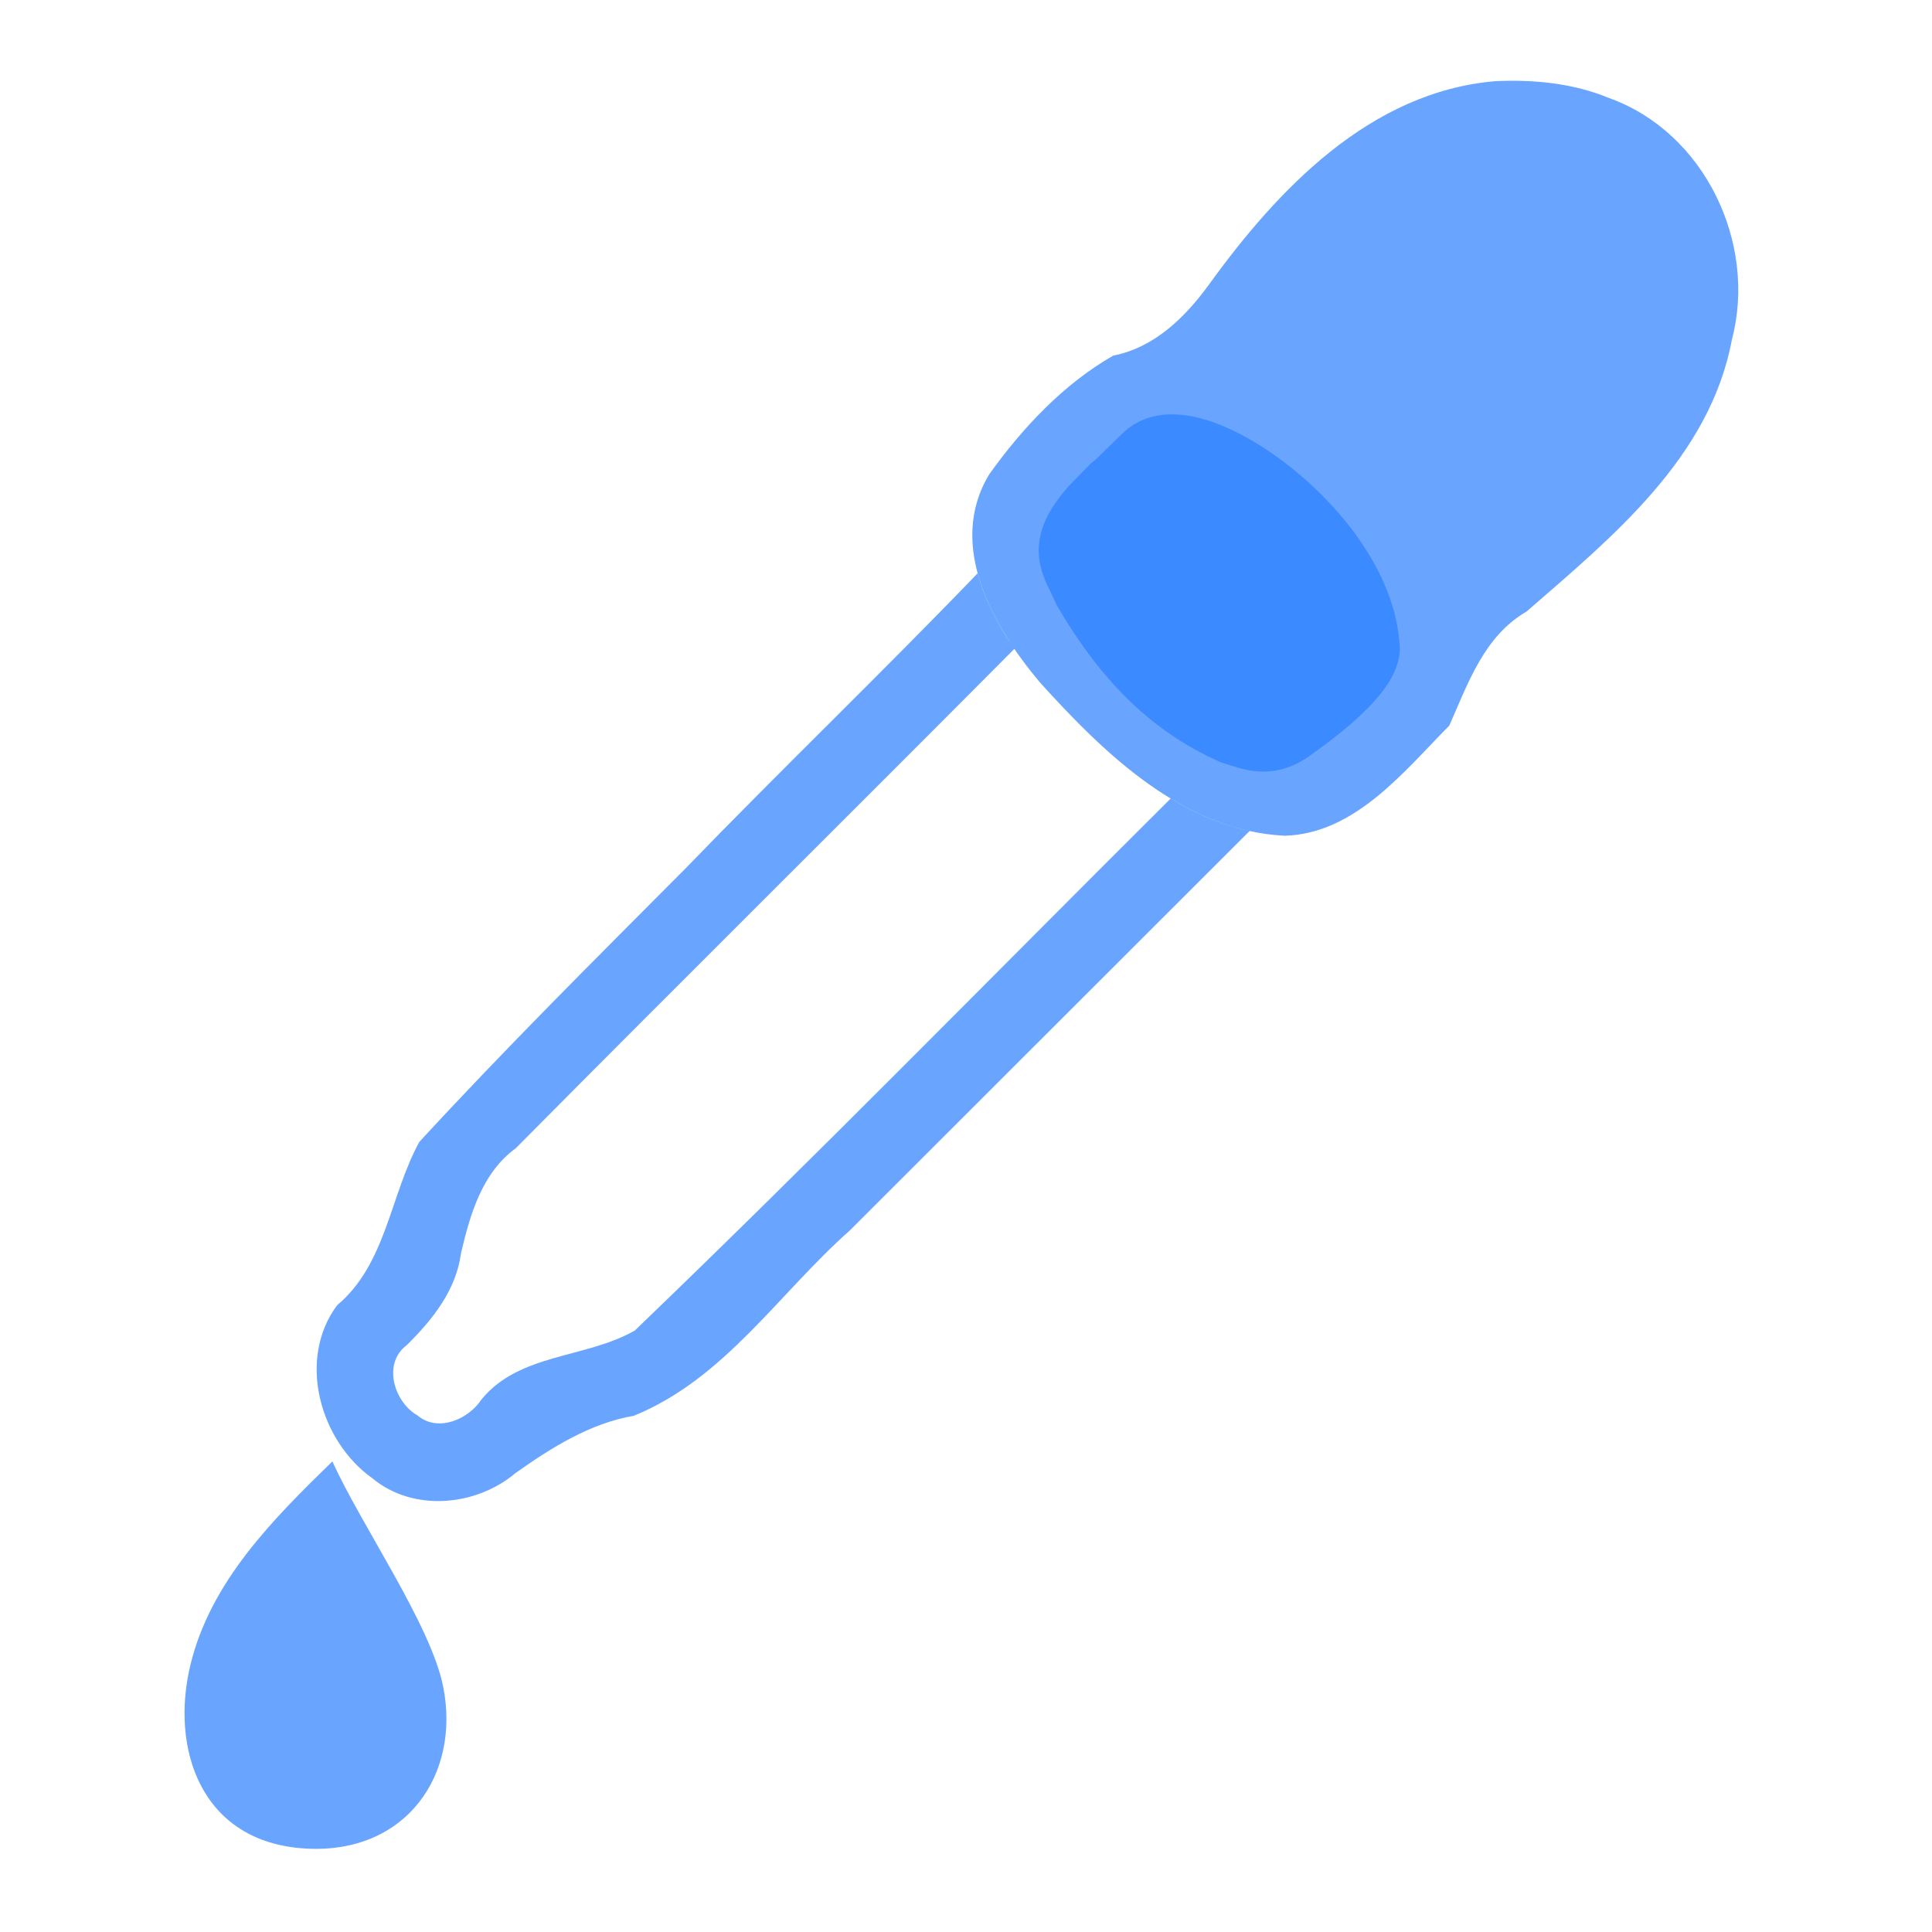
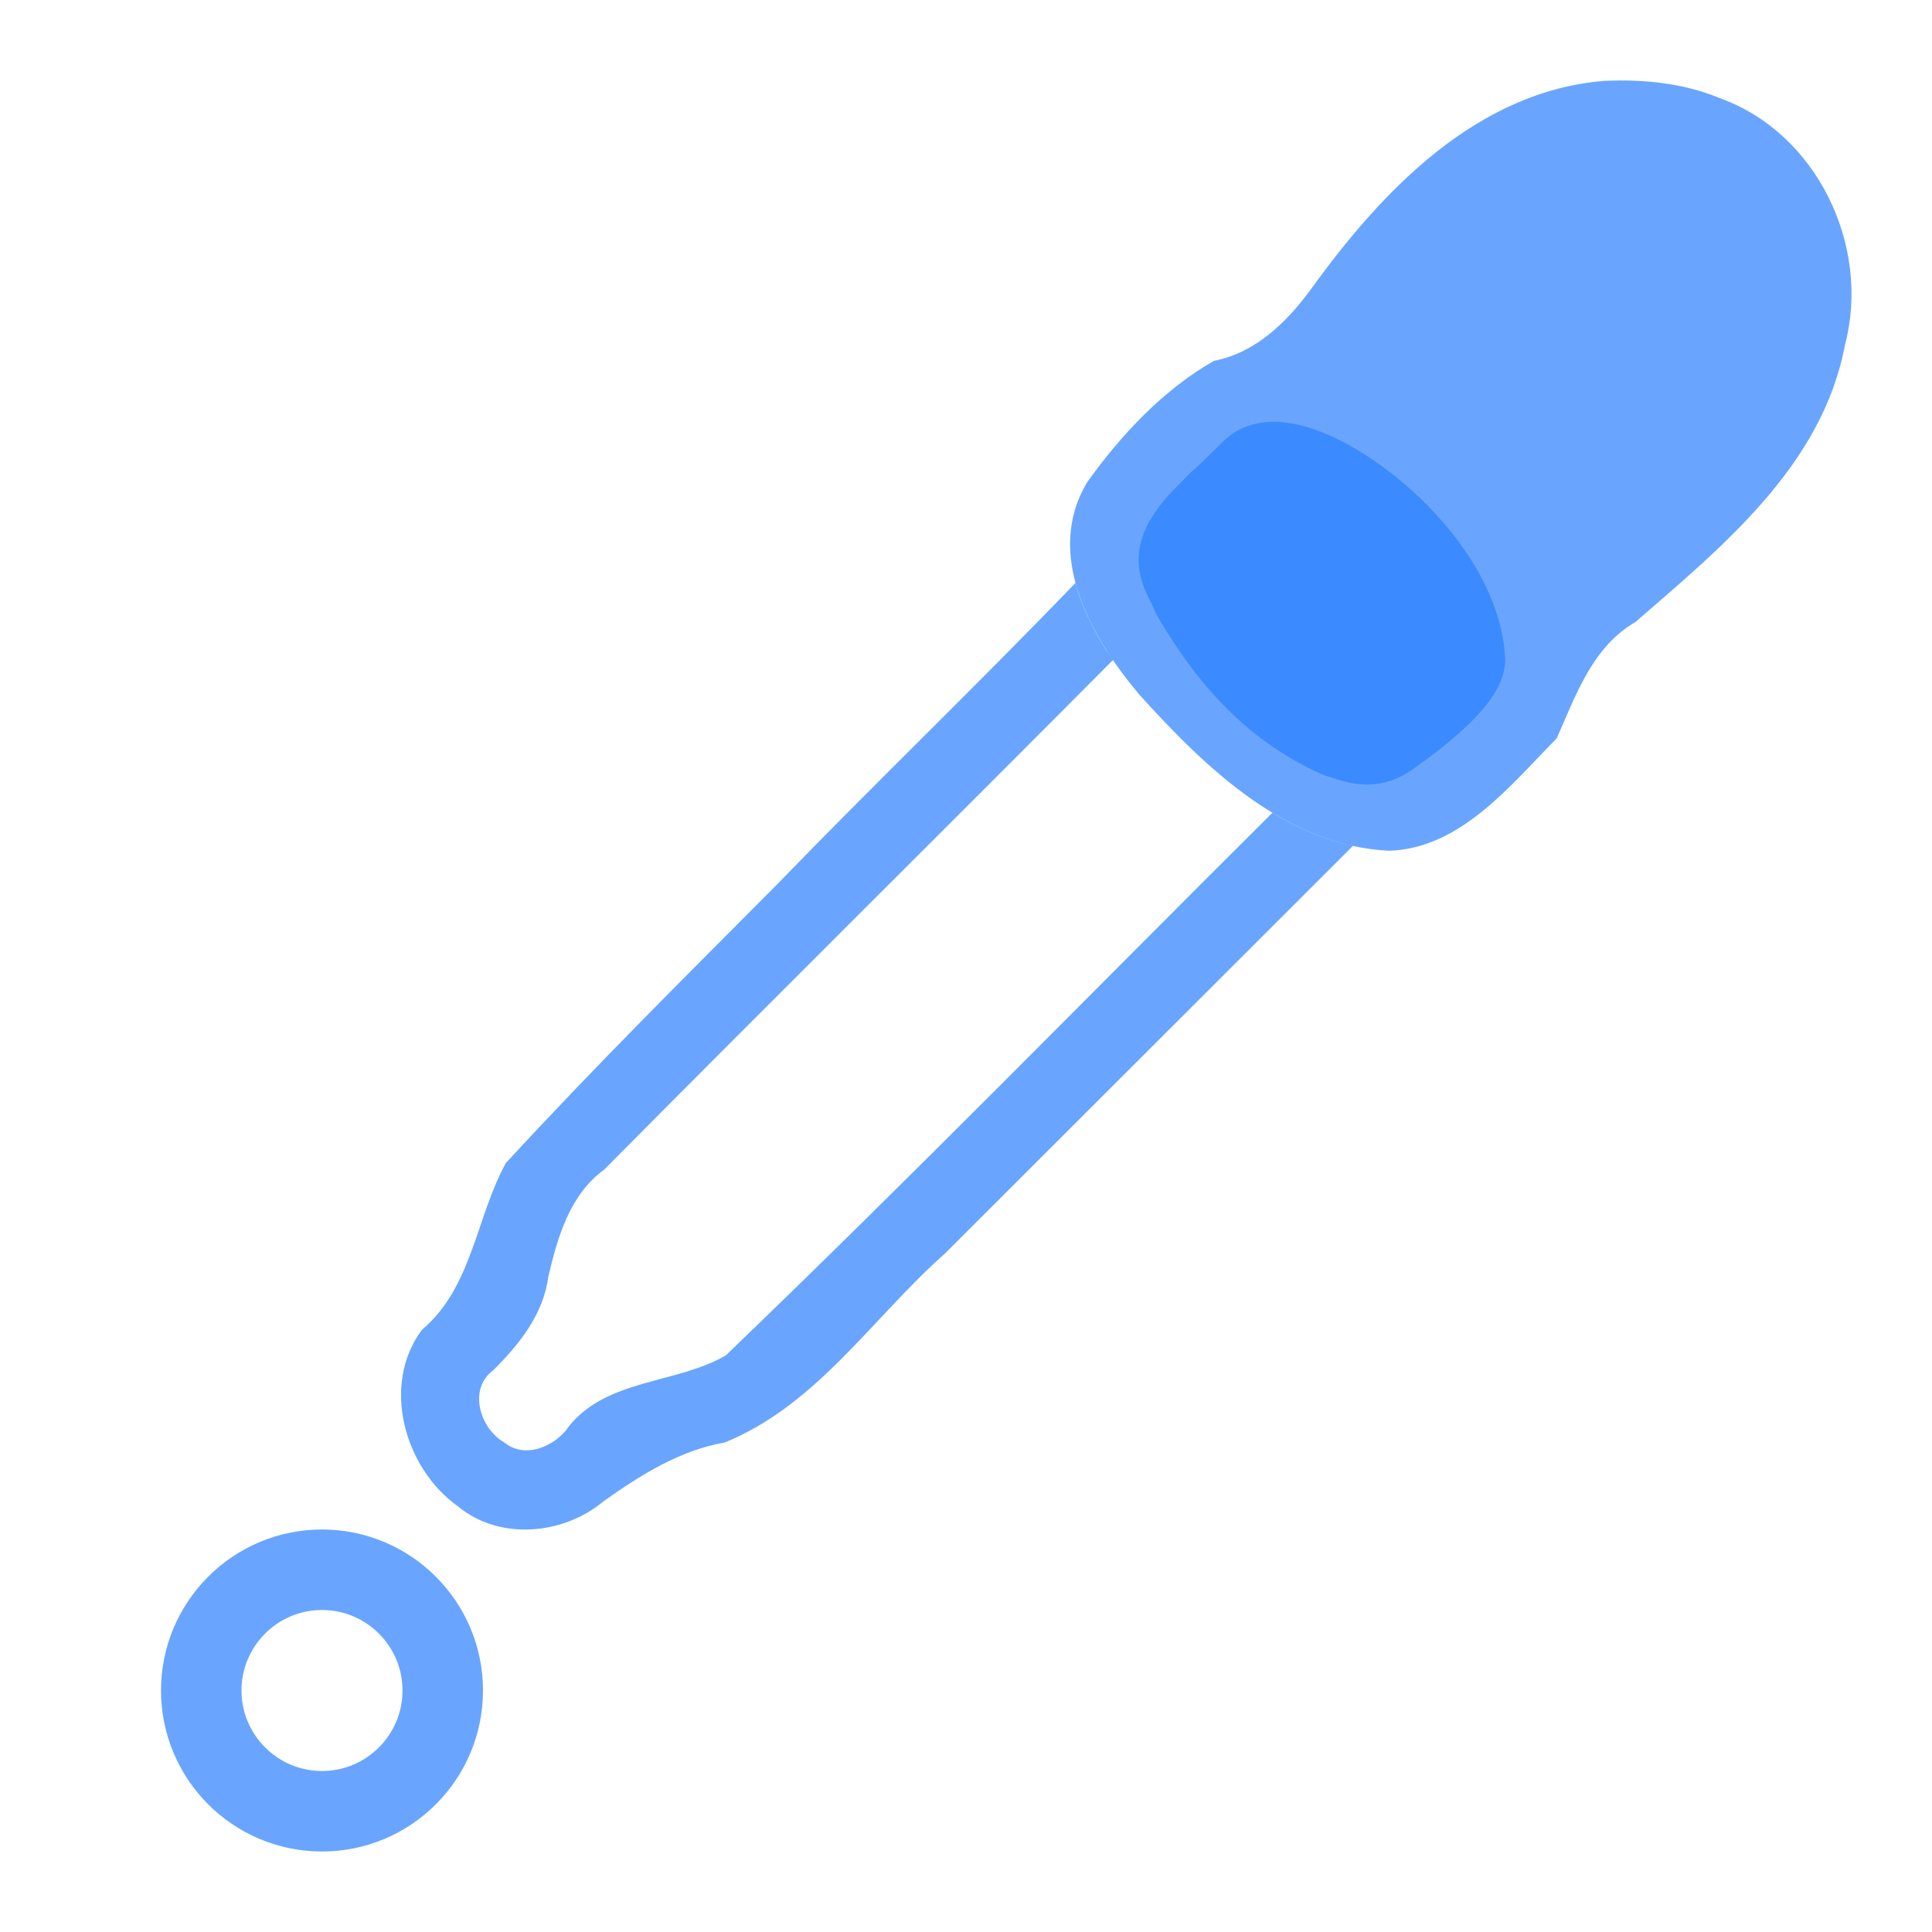
<svg xmlns="http://www.w3.org/2000/svg" width="24px" height="24px" viewBox="0 0 24 24" version="1.1" id="SVGRoot">
  <defs id="defs815" />
  <g id="layer1">
-     <path style="opacity:0.7;fill:#2a7fff;fill-opacity:1;stroke:none;stroke-width:0.327" d="m 18.579,1.008 c -1.555,0.13 -2.703,1.339 -3.565,2.533 -0.297,0.406 -0.676,0.777 -1.184,0.876 -0.618,0.353 -1.129,0.899 -1.54,1.473 -0.536,0.881 0.047,1.896 0.628,2.587 0.801,0.886 1.783,1.844 3.044,1.905 0.872,-0.028 1.475,-0.795 2.042,-1.369 C 18.237,8.486 18.437,7.902 18.963,7.597 20.028,6.671 21.239,5.688 21.514,4.22 21.831,3.02 21.174,1.64 19.986,1.217 19.542,1.033 19.057,0.987 18.579,1.008 Z" id="path9921-9-3-9-8" />
-     <path id="path6419-3-9-4-4" d="m 14.299,5.737 c -0.903,0.885 -0.013,-0.011 -0.656,0.642 -0.391,0.453 -0.216,0.566 -0.075,0.901 0.52,0.89 1.089,1.415 1.781,1.723 0.244,0.072 0.403,0.162 0.672,-0.053 C 16.347,8.721 16.849,8.316 16.888,8.064 16.821,6.696 14.77,5.275 14.299,5.737 Z" style="opacity:0.7;fill:#2a7fff;fill-opacity:1;stroke:#2a7fff;stroke-width:1.002;stroke-linecap:round;stroke-linejoin:round;stroke-miterlimit:4;stroke-dashoffset:0;stroke-opacity:1" />
-     <path style="opacity:0.7;fill:#2a7fff;fill-opacity:1;fill-rule:evenodd;stroke:none;stroke-width:0.327" d="m 12.146,7.12 c -1.194,1.241 -2.443,2.44 -3.639,3.677 -1.112,1.117 -2.231,2.229 -3.298,3.388 -0.363,0.662 -0.411,1.518 -1.021,2.029 -0.501,0.673 -0.214,1.687 0.438,2.15 0.506,0.421 1.287,0.349 1.776,-0.064 0.448,-0.317 0.925,-0.618 1.472,-0.713 1.126,-0.457 1.805,-1.526 2.682,-2.301 1.656,-1.655 3.312,-3.309 4.968,-4.964 -0.007,-0.002 -0.014,-0.002 -0.021,-0.004 -0.075,-0.017 -0.148,-0.036 -0.221,-0.059 -0.072,-0.023 -0.144,-0.048 -0.215,-0.076 -0.07,-0.028 -0.14,-0.059 -0.209,-0.092 -0.069,-0.033 -0.136,-0.068 -0.203,-0.105 -0.038,-0.021 -0.075,-0.045 -0.112,-0.067 -2.217,2.206 -4.403,4.444 -6.656,6.608 -0.604,0.349 -1.437,0.281 -1.906,0.858 -0.164,0.249 -0.541,0.41 -0.792,0.2 -0.295,-0.168 -0.441,-0.648 -0.136,-0.875 0.32,-0.316 0.614,-0.684 0.674,-1.144 0.113,-0.48 0.261,-0.997 0.679,-1.301 2.058,-2.076 4.136,-4.133 6.197,-6.207 -0.034,-0.051 -0.071,-0.099 -0.104,-0.152 -0.064,-0.103 -0.123,-0.209 -0.176,-0.318 -0.026,-0.054 -0.052,-0.109 -0.075,-0.165 -0.023,-0.055 -0.044,-0.112 -0.063,-0.168 -0.015,-0.044 -0.028,-0.089 -0.04,-0.134 z" id="path17041" />
-     <path id="_133551936-9-3-8-2" class="fil20" d="m 4.129,18.154 c -0.738,0.718 -1.511,1.491 -1.762,2.522 -0.256,1.046 0.128,2.209 1.424,2.287 1.255,0.076 1.933,-0.921 1.714,-2.012 -0.153,-0.769 -1.018,-2.004 -1.376,-2.797 z" style="opacity:0.7;fill:#2a7fff;fill-opacity:1;fill-rule:evenodd;stroke:none;stroke-width:0.327" />
+     <g id="g820" transform="matrix(1.020248,0,0,1.020248,-0.6747804,0.1271952)" style="stroke-width:0.98">
+       <path id="path9921-9-3-9-8" d="m 20.191,0.86 c -1.555,0.13 -2.703,1.339 -3.565,2.533 -0.297,0.406 -0.676,0.777 -1.184,0.876 -0.618,0.353 -1.129,0.899 -1.54,1.473 -0.536,0.881 0.047,1.896 0.628,2.587 0.801,0.886 1.783,1.844 3.044,1.905 0.872,-0.028 1.475,-0.795 2.042,-1.369 C 19.849,8.339 20.049,7.754 20.574,7.449 21.64,6.524 22.851,5.54 23.126,4.073 23.442,2.872 22.786,1.493 21.598,1.069 21.153,0.885 20.669,0.839 20.191,0.86 Z" style="opacity:0.7;fill:#2a7fff;fill-opacity:1;stroke:none;stroke-width:0.32" />
+       <path style="opacity:0.7;fill:#2a7fff;fill-opacity:1;stroke:#2a7fff;stroke-width:0.982;stroke-linecap:round;stroke-linejoin:round;stroke-miterlimit:4;stroke-dashoffset:0;stroke-opacity:1" d="m 15.91,5.59 c -0.903,0.885 -0.013,-0.011 -0.656,0.642 -0.391,0.453 -0.216,0.566 -0.075,0.901 0.52,0.89 1.089,1.415 1.781,1.723 0.244,0.072 0.403,0.162 0.672,-0.053 0.326,-0.229 0.827,-0.633 0.866,-0.885 -0.067,-1.368 -2.117,-2.789 -2.589,-2.327 z" id="path6419-3-9-4-4" />
+       <path id="path17041" d="m 13.757,6.972 c -1.194,1.241 -2.443,2.44 -3.639,3.677 -1.112,1.117 -2.231,2.229 -3.298,3.388 -0.363,0.662 -0.411,1.518 -1.021,2.029 -0.501,0.673 -0.214,1.687 0.438,2.15 0.506,0.421 1.287,0.349 1.776,-0.064 0.448,-0.317 0.925,-0.618 1.472,-0.713 1.126,-0.457 1.805,-1.526 2.682,-2.301 1.656,-1.655 3.312,-3.309 4.968,-4.964 -0.007,-0.002 -0.014,-0.002 -0.021,-0.004 -0.075,-0.017 -0.148,-0.036 -0.221,-0.059 -0.072,-0.023 -0.144,-0.048 -0.215,-0.076 -0.07,-0.028 -0.14,-0.059 -0.209,-0.092 -0.069,-0.033 -0.136,-0.068 -0.203,-0.105 -0.038,-0.021 -0.075,-0.045 -0.112,-0.067 -2.217,2.206 -4.403,4.444 -6.656,6.608 -0.604,0.349 -1.437,0.281 -1.906,0.858 -0.164,0.249 -0.541,0.41 -0.792,0.2 -0.295,-0.168 -0.441,-0.648 -0.136,-0.875 0.32,-0.316 0.614,-0.684 0.674,-1.144 0.113,-0.48 0.261,-0.997 0.679,-1.301 2.058,-2.076 4.136,-4.133 6.197,-6.207 -0.034,-0.051 -0.071,-0.099 -0.104,-0.152 -0.064,-0.103 -0.123,-0.209 -0.176,-0.318 -0.026,-0.054 -0.052,-0.109 -0.075,-0.165 -0.023,-0.055 -0.044,-0.112 -0.063,-0.168 -0.015,-0.044 -0.028,-0.089 -0.04,-0.134 z" style="opacity:0.7;fill:#2a7fff;fill-opacity:1;fill-rule:evenodd;stroke:none;stroke-width:0.32" />
+     </g>
+     <path style="opacity:0.7;vector-effect:none;fill:none;fill-opacity:1;fill-rule:nonzero;stroke:#2a7fff;stroke-width:1;stroke-linecap:square;stroke-linejoin:round;stroke-miterlimit:4;stroke-dasharray:none;stroke-dashoffset:0;stroke-opacity:1;paint-order:normal" d="m 5.5,21 c 0,0.828 -0.672,1.5 -1.5,1.5 -0.828,0 -1.5,-0.672 -1.5,-1.5 0,-0.828 0.672,-1.5 1.5,-1.5 0.828,0 1.5,0.672 1.5,1.5 z" id="path822" />
  </g>
</svg>
